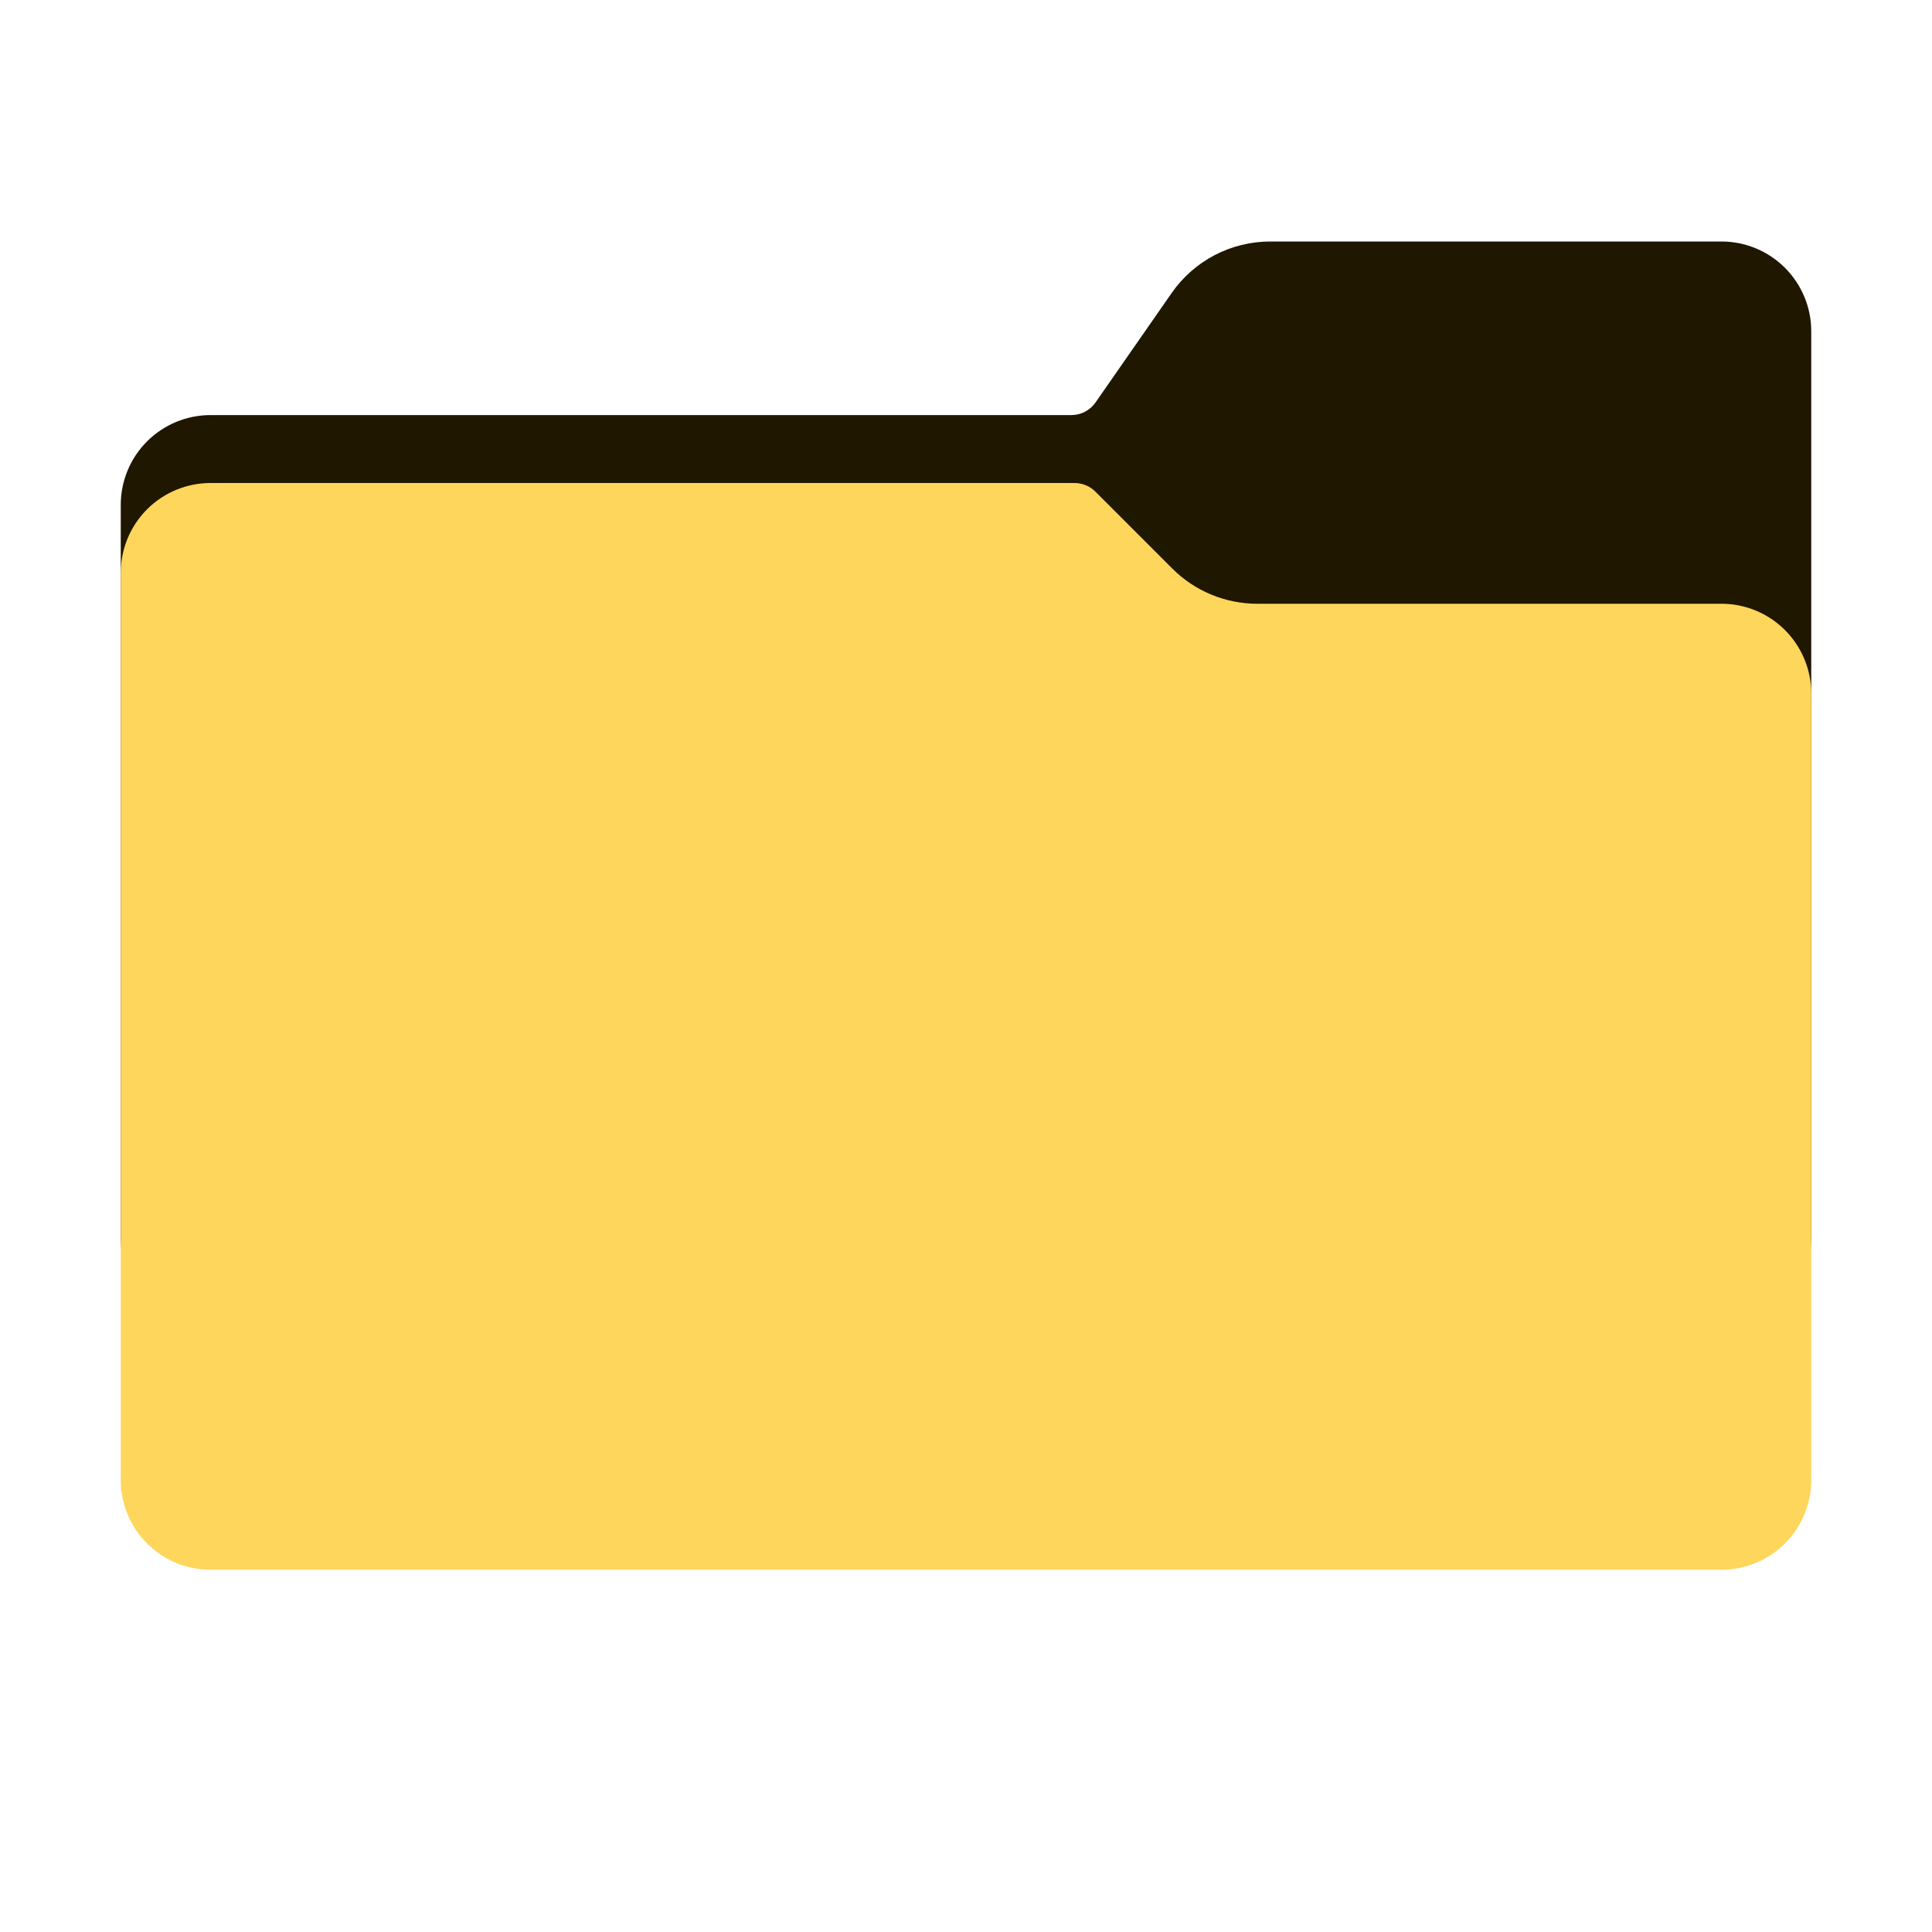
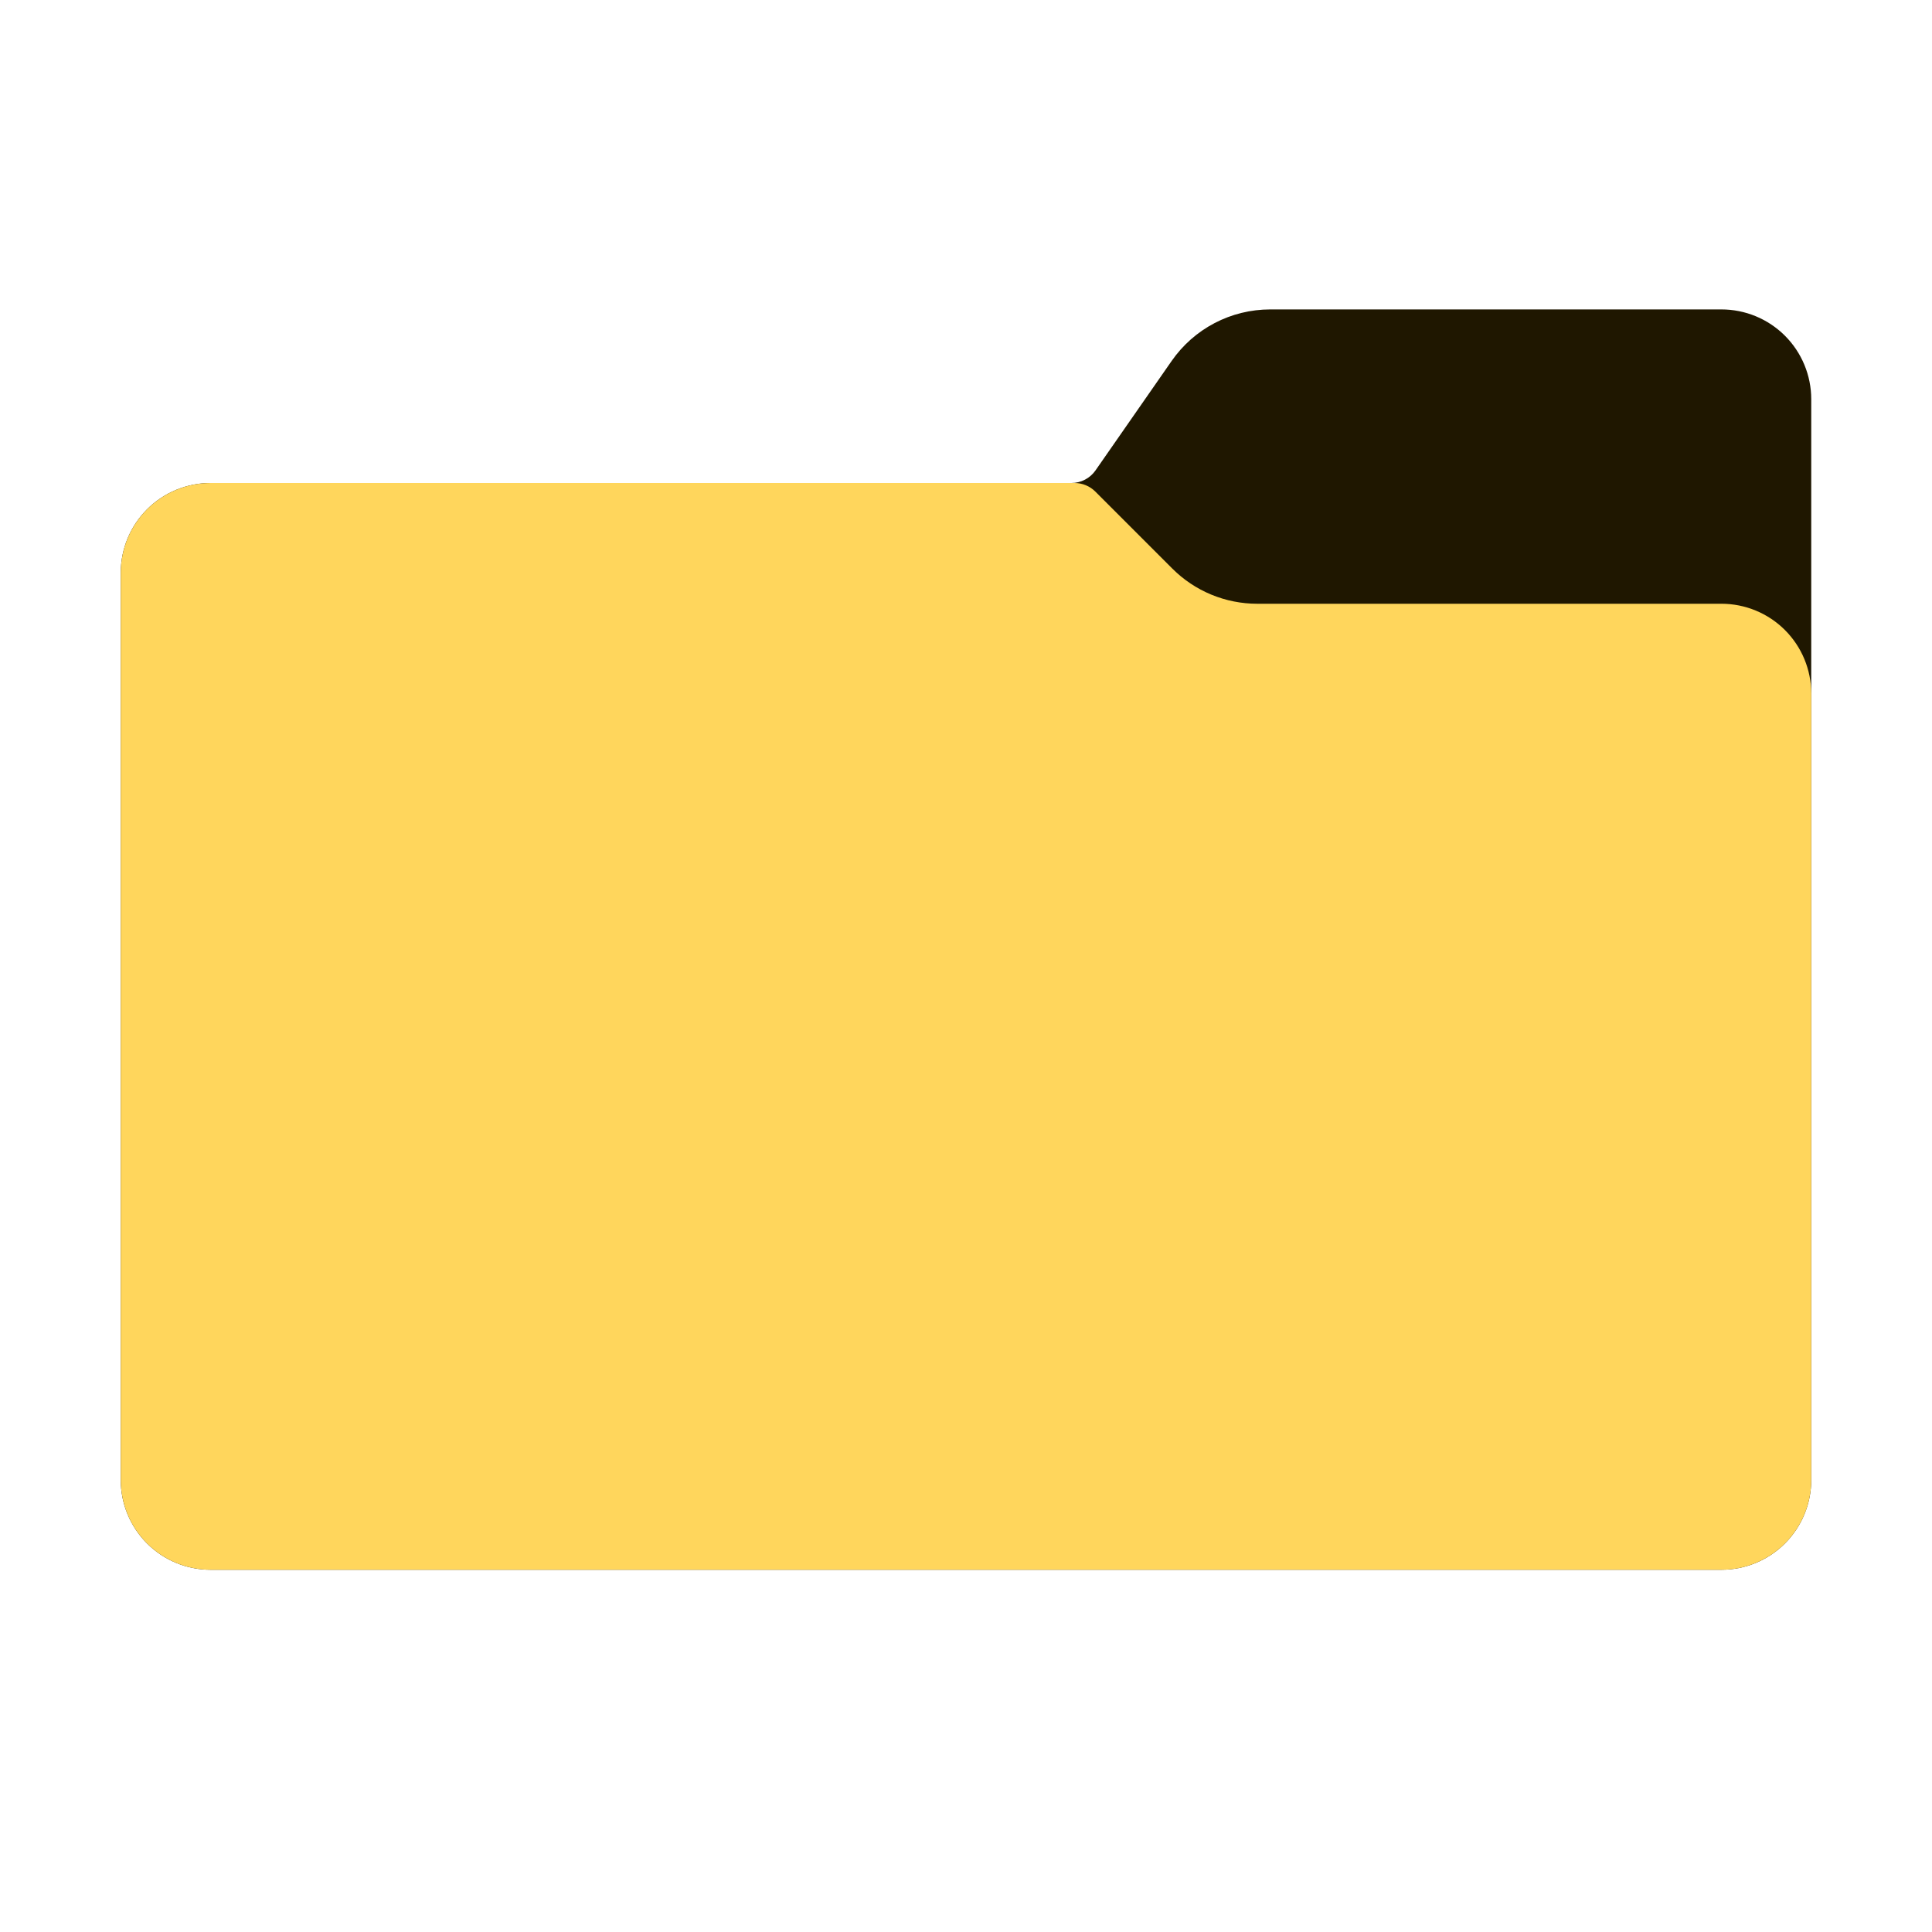
<svg xmlns="http://www.w3.org/2000/svg" width="256" height="256" viewBox="0 0 256 256" fill="none">
  <g>
-     <g transform="translate(16 32)">
-       <path d="M11.898 0L71.693 0Q72.171 0 72.649 0.029Q73.127 0.058 73.602 0.115Q74.077 0.173 74.548 0.258Q75.019 0.344 75.484 0.459Q75.948 0.573 76.406 0.714Q76.863 0.856 77.31 1.025Q77.758 1.195 78.195 1.39Q78.632 1.586 79.056 1.808Q79.48 2.029 79.89 2.276Q80.3 2.523 80.694 2.794Q81.089 3.065 81.466 3.359Q81.844 3.653 82.203 3.97Q82.562 4.286 82.901 4.623Q83.241 4.961 83.559 5.318Q83.878 5.675 84.174 6.051Q84.471 6.427 84.744 6.819L94.836 21.327Q94.971 21.52 95.127 21.695Q95.283 21.871 95.46 22.026Q95.636 22.182 95.83 22.315Q96.023 22.448 96.232 22.557Q96.44 22.665 96.66 22.748Q96.88 22.831 97.108 22.887Q97.336 22.944 97.57 22.972Q97.803 23 98.038 23L212.102 23Q212.394 23 212.686 23.014Q212.977 23.029 213.268 23.057Q213.559 23.086 213.848 23.129Q214.137 23.172 214.423 23.229Q214.71 23.286 214.993 23.357Q215.276 23.428 215.556 23.512Q215.835 23.597 216.11 23.696Q216.385 23.794 216.655 23.906Q216.925 24.017 217.189 24.142Q217.453 24.267 217.711 24.405Q217.968 24.543 218.219 24.693Q218.469 24.843 218.712 25.005Q218.955 25.168 219.19 25.342Q219.424 25.516 219.65 25.701Q219.876 25.886 220.092 26.082Q220.309 26.279 220.515 26.485Q220.722 26.692 220.918 26.908Q221.114 27.124 221.299 27.35Q221.485 27.576 221.659 27.811Q221.833 28.045 221.995 28.288Q222.157 28.531 222.308 28.782Q222.458 29.032 222.595 29.29Q222.733 29.547 222.858 29.811Q222.983 30.075 223.095 30.345Q223.206 30.615 223.305 30.89Q223.403 31.165 223.488 31.445Q223.573 31.724 223.644 32.007Q223.715 32.291 223.772 32.577Q223.829 32.864 223.872 33.153Q223.914 33.442 223.943 33.732Q223.972 34.023 223.986 34.315Q224 34.606 224 34.898L224 132.102Q224 132.394 223.986 132.685Q223.971 132.977 223.943 133.268Q223.914 133.559 223.871 133.847Q223.828 134.136 223.771 134.423Q223.714 134.709 223.643 134.993Q223.572 135.276 223.488 135.556Q223.403 135.835 223.304 136.11Q223.206 136.385 223.094 136.655Q222.982 136.925 222.858 137.189Q222.733 137.453 222.595 137.71Q222.457 137.968 222.307 138.219Q222.157 138.469 221.995 138.712Q221.832 138.955 221.658 139.189Q221.484 139.424 221.299 139.65Q221.114 139.876 220.918 140.092Q220.722 140.309 220.515 140.515Q220.309 140.722 220.092 140.918Q219.876 141.114 219.65 141.299Q219.424 141.484 219.189 141.658Q218.955 141.832 218.712 141.995Q218.469 142.157 218.219 142.307Q217.968 142.457 217.71 142.595Q217.453 142.733 217.189 142.858Q216.925 142.983 216.655 143.094Q216.385 143.206 216.11 143.304Q215.835 143.403 215.556 143.488Q215.276 143.572 214.993 143.643Q214.709 143.714 214.423 143.771Q214.136 143.828 213.847 143.871Q213.559 143.914 213.268 143.943Q212.977 143.971 212.685 143.986Q212.394 144 212.102 144L11.898 144Q11.606 144 11.315 143.986Q11.023 143.971 10.732 143.943Q10.441 143.914 10.153 143.871Q9.864 143.828 9.577 143.771Q9.291 143.714 9.007 143.643Q8.724 143.572 8.444 143.488Q8.165 143.403 7.89 143.304Q7.615 143.206 7.345 143.094Q7.075 142.982 6.811 142.858Q6.547 142.733 6.29 142.595Q6.032 142.457 5.781 142.307Q5.531 142.157 5.288 141.995Q5.045 141.832 4.811 141.658Q4.576 141.484 4.35 141.299Q4.124 141.114 3.908 140.918Q3.692 140.722 3.485 140.515Q3.278 140.308 3.082 140.092Q2.886 139.876 2.701 139.65Q2.516 139.424 2.342 139.189Q2.168 138.955 2.005 138.712Q1.843 138.469 1.693 138.219Q1.543 137.968 1.405 137.71Q1.267 137.453 1.142 137.189Q1.017 136.925 0.906 136.655Q0.794 136.385 0.696 136.11Q0.597 135.835 0.512 135.555Q0.428 135.276 0.357 134.993Q0.286 134.709 0.229 134.423Q0.172 134.136 0.129 133.847Q0.086 133.559 0.057 133.268Q0.029 132.977 0.014 132.685Q0 132.394 0 132.102L0 11.898Q0 11.606 0.014 11.315Q0.029 11.023 0.057 10.732Q0.086 10.441 0.129 10.153Q0.172 9.864 0.229 9.577Q0.286 9.291 0.357 9.007Q0.428 8.724 0.512 8.444Q0.597 8.165 0.696 7.89Q0.794 7.615 0.906 7.345Q1.017 7.075 1.142 6.811Q1.267 6.547 1.405 6.29Q1.543 6.032 1.693 5.781Q1.843 5.531 2.005 5.288Q2.168 5.045 2.342 4.811Q2.516 4.576 2.701 4.35Q2.886 4.124 3.082 3.908Q3.278 3.692 3.485 3.485Q3.692 3.278 3.908 3.082Q4.124 2.886 4.35 2.701Q4.576 2.516 4.811 2.342Q5.045 2.168 5.288 2.005Q5.531 1.843 5.781 1.693Q6.032 1.543 6.29 1.405Q6.547 1.267 6.811 1.142Q7.075 1.017 7.345 0.906Q7.615 0.794 7.89 0.696Q8.165 0.597 8.444 0.512Q8.724 0.428 9.007 0.357Q9.291 0.286 9.577 0.229Q9.864 0.172 10.153 0.129Q10.441 0.086 10.732 0.057Q11.023 0.029 11.315 0.014Q11.606 0 11.898 0Z" fill="#1F1700" fill-rule="evenodd" transform="matrix(-1 0 0 1 224 0)" />
-       <path d="M11.898 0L126.384 0Q126.769 0 127.145 0.075Q127.522 0.15 127.877 0.297Q128.232 0.444 128.551 0.657Q128.871 0.871 129.142 1.142L139.343 11.344Q139.896 11.896 140.499 12.391Q141.103 12.887 141.753 13.321Q142.402 13.755 143.091 14.123Q143.78 14.491 144.501 14.79Q145.223 15.089 145.97 15.315Q146.718 15.542 147.484 15.694Q148.25 15.847 149.027 15.923Q149.804 16 150.585 16L212.102 16Q212.394 16 212.685 16.014Q212.977 16.029 213.268 16.057Q213.558 16.086 213.847 16.129Q214.136 16.172 214.423 16.229Q214.709 16.286 214.993 16.357Q215.276 16.428 215.555 16.512Q215.835 16.597 216.11 16.695Q216.385 16.794 216.655 16.906Q216.925 17.017 217.189 17.142Q217.453 17.267 217.71 17.405Q217.968 17.543 218.219 17.693Q218.469 17.843 218.712 18.005Q218.955 18.168 219.189 18.341Q219.424 18.515 219.65 18.701Q219.876 18.886 220.092 19.082Q220.308 19.278 220.515 19.485Q220.722 19.692 220.918 19.908Q221.114 20.124 221.299 20.35Q221.484 20.576 221.658 20.811Q221.832 21.045 221.995 21.288Q222.157 21.531 222.307 21.781Q222.457 22.032 222.595 22.29Q222.733 22.547 222.858 22.811Q222.982 23.075 223.094 23.345Q223.206 23.615 223.304 23.89Q223.403 24.165 223.488 24.445Q223.572 24.724 223.643 25.007Q223.714 25.291 223.771 25.577Q223.828 25.864 223.871 26.153Q223.914 26.442 223.943 26.732Q223.971 27.023 223.986 27.315Q224 27.606 224 27.898L224 132.102Q224 132.394 223.986 132.685Q223.971 132.977 223.943 133.268Q223.914 133.559 223.871 133.847Q223.828 134.136 223.771 134.423Q223.714 134.709 223.643 134.993Q223.572 135.276 223.488 135.556Q223.403 135.835 223.304 136.11Q223.206 136.385 223.094 136.655Q222.982 136.925 222.858 137.189Q222.733 137.453 222.595 137.71Q222.457 137.968 222.307 138.219Q222.157 138.469 221.995 138.712Q221.832 138.955 221.658 139.189Q221.484 139.424 221.299 139.65Q221.114 139.876 220.918 140.092Q220.722 140.309 220.515 140.515Q220.308 140.722 220.092 140.918Q219.876 141.114 219.65 141.299Q219.424 141.484 219.189 141.658Q218.955 141.832 218.712 141.995Q218.469 142.157 218.219 142.307Q217.968 142.457 217.71 142.595Q217.453 142.733 217.189 142.858Q216.925 142.983 216.655 143.094Q216.385 143.206 216.11 143.304Q215.835 143.403 215.555 143.488Q215.276 143.572 214.993 143.643Q214.709 143.714 214.423 143.771Q214.136 143.828 213.847 143.871Q213.558 143.914 213.268 143.943Q212.977 143.971 212.685 143.986Q212.394 144 212.102 144L11.898 144Q11.606 144 11.315 143.986Q11.023 143.971 10.732 143.943Q10.441 143.914 10.153 143.871Q9.864 143.828 9.577 143.771Q9.291 143.714 9.007 143.643Q8.724 143.572 8.444 143.488Q8.165 143.403 7.89 143.304Q7.615 143.206 7.345 143.094Q7.075 142.983 6.811 142.858Q6.547 142.733 6.29 142.595Q6.032 142.457 5.781 142.307Q5.531 142.157 5.288 141.995Q5.045 141.832 4.811 141.658Q4.576 141.484 4.35 141.299Q4.124 141.114 3.908 140.918Q3.692 140.722 3.485 140.515Q3.278 140.309 3.082 140.092Q2.886 139.876 2.701 139.65Q2.516 139.424 2.342 139.189Q2.168 138.955 2.005 138.712Q1.843 138.469 1.693 138.219Q1.543 137.968 1.405 137.71Q1.267 137.453 1.142 137.189Q1.017 136.925 0.906 136.655Q0.794 136.385 0.696 136.11Q0.597 135.835 0.512 135.556Q0.428 135.276 0.357 134.993Q0.286 134.709 0.229 134.423Q0.172 134.136 0.129 133.847Q0.086 133.559 0.057 133.268Q0.029 132.977 0.014 132.685Q0 132.394 0 132.102L0 11.898Q0 11.606 0.014 11.315Q0.029 11.023 0.057 10.732Q0.086 10.441 0.129 10.153Q0.172 9.864 0.229 9.577Q0.286 9.291 0.357 9.007Q0.428 8.724 0.512 8.444Q0.597 8.165 0.696 7.89Q0.794 7.615 0.906 7.345Q1.017 7.075 1.142 6.811Q1.267 6.547 1.405 6.29Q1.543 6.032 1.693 5.781Q1.843 5.531 2.005 5.288Q2.168 5.045 2.342 4.811Q2.516 4.576 2.701 4.35Q2.886 4.124 3.082 3.908Q3.278 3.692 3.485 3.485Q3.692 3.278 3.908 3.082Q4.124 2.886 4.35 2.701Q4.576 2.516 4.811 2.342Q5.045 2.168 5.288 2.005Q5.531 1.843 5.781 1.693Q6.032 1.543 6.29 1.405Q6.547 1.267 6.811 1.142Q7.075 1.017 7.345 0.906Q7.615 0.794 7.89 0.696Q8.165 0.597 8.444 0.512Q8.724 0.428 9.007 0.357Q9.291 0.286 9.577 0.229Q9.864 0.172 10.153 0.129Q10.441 0.086 10.732 0.057Q11.023 0.029 11.315 0.014Q11.606 0 11.898 0L11.898 0Z" fill="#FFD65C" fill-rule="evenodd" transform="translate(0 32)" />
+     <g transform="translate(15.999 41)">
+       <path d="M11.898 0L71.693 0Q72.172 0 72.649 0.029Q73.127 0.058 73.602 0.115Q74.077 0.173 74.548 0.258Q75.019 0.344 75.484 0.459Q75.948 0.573 76.406 0.714Q76.863 0.856 77.31 1.025Q77.758 1.195 78.195 1.39Q78.632 1.586 79.056 1.808Q79.48 2.029 79.89 2.276Q80.3 2.523 80.695 2.794Q81.089 3.065 81.466 3.359Q81.844 3.653 82.203 3.969Q82.562 4.286 82.901 4.623Q83.241 4.961 83.559 5.318Q83.878 5.675 84.174 6.051Q84.471 6.427 84.744 6.819L94.836 21.327Q94.971 21.52 95.127 21.695Q95.283 21.871 95.46 22.026Q95.636 22.181 95.83 22.315Q96.023 22.448 96.232 22.556Q96.44 22.665 96.66 22.748Q96.88 22.831 97.108 22.887Q97.336 22.944 97.57 22.972Q97.803 23 98.038 23L212.102 23Q212.394 23 212.686 23.014Q212.977 23.029 213.268 23.057Q213.559 23.086 213.848 23.129Q214.137 23.172 214.423 23.229Q214.71 23.286 214.993 23.357Q215.276 23.428 215.556 23.512Q215.835 23.597 216.11 23.695Q216.385 23.794 216.655 23.906Q216.925 24.017 217.189 24.142Q217.453 24.267 217.711 24.405Q217.968 24.543 218.219 24.693Q218.469 24.843 218.712 25.005Q218.955 25.168 219.19 25.341Q219.424 25.515 219.65 25.701Q219.876 25.886 220.092 26.082Q220.309 26.279 220.515 26.485Q220.722 26.692 220.918 26.908Q221.114 27.124 221.299 27.35Q221.485 27.576 221.659 27.811Q221.833 28.045 221.995 28.288Q222.157 28.531 222.307 28.781Q222.458 29.032 222.595 29.29Q222.733 29.547 222.858 29.811Q222.983 30.075 223.095 30.345Q223.206 30.615 223.305 30.89Q223.403 31.165 223.488 31.445Q223.573 31.724 223.644 32.007Q223.715 32.291 223.772 32.577Q223.829 32.864 223.872 33.153Q223.914 33.441 223.943 33.732Q223.972 34.023 223.986 34.315Q224 34.606 224 34.898L224 155.102Q224 155.394 223.986 155.685Q223.972 155.977 223.943 156.268Q223.914 156.558 223.871 156.847Q223.829 157.136 223.772 157.423Q223.715 157.709 223.644 157.993Q223.573 158.276 223.488 158.556Q223.403 158.835 223.305 159.11Q223.206 159.385 223.095 159.655Q222.983 159.925 222.858 160.189Q222.733 160.453 222.595 160.71Q222.458 160.968 222.307 161.219Q222.157 161.469 221.995 161.712Q221.833 161.955 221.659 162.189Q221.485 162.424 221.299 162.65Q221.114 162.876 220.918 163.092Q220.722 163.309 220.515 163.515Q220.309 163.722 220.092 163.918Q219.876 164.114 219.65 164.299Q219.424 164.484 219.19 164.658Q218.955 164.832 218.712 164.995Q218.469 165.157 218.219 165.307Q217.968 165.457 217.711 165.595Q217.453 165.733 217.189 165.858Q216.925 165.983 216.655 166.094Q216.385 166.206 216.11 166.304Q215.835 166.403 215.556 166.488Q215.276 166.572 214.993 166.643Q214.71 166.714 214.423 166.771Q214.137 166.828 213.848 166.871Q213.559 166.914 213.268 166.943Q212.977 166.971 212.686 166.986Q212.394 167 212.102 167L11.898 167Q11.606 167 11.315 166.986Q11.023 166.971 10.732 166.943Q10.441 166.914 10.153 166.871Q9.864 166.828 9.577 166.771Q9.291 166.714 9.007 166.643Q8.724 166.572 8.444 166.488Q8.165 166.403 7.89 166.304Q7.615 166.206 7.345 166.094Q7.075 165.982 6.811 165.858Q6.547 165.733 6.29 165.595Q6.032 165.457 5.781 165.307Q5.531 165.157 5.288 164.995Q5.045 164.832 4.811 164.658Q4.576 164.484 4.35 164.299Q4.124 164.114 3.908 163.918Q3.692 163.722 3.485 163.515Q3.278 163.308 3.082 163.092Q2.886 162.876 2.701 162.65Q2.516 162.424 2.342 162.189Q2.168 161.955 2.005 161.712Q1.843 161.469 1.693 161.219Q1.543 160.968 1.405 160.71Q1.267 160.453 1.142 160.189Q1.017 159.925 0.906 159.655Q0.794 159.385 0.696 159.11Q0.597 158.835 0.512 158.555Q0.428 158.276 0.357 157.993Q0.286 157.709 0.229 157.423Q0.172 157.136 0.129 156.847Q0.086 156.558 0.057 156.268Q0.029 155.977 0.014 155.685Q0 155.394 0 155.102L0 11.898Q0 11.606 0.014 11.315Q0.029 11.023 0.057 10.732Q0.086 10.441 0.129 10.153Q0.172 9.864 0.229 9.577Q0.286 9.291 0.357 9.007Q0.428 8.724 0.512 8.444Q0.597 8.165 0.696 7.89Q0.794 7.615 0.906 7.345Q1.017 7.075 1.142 6.811Q1.267 6.547 1.405 6.29Q1.543 6.032 1.693 5.781Q1.843 5.531 2.005 5.288Q2.168 5.045 2.342 4.811Q2.516 4.576 2.701 4.35Q2.886 4.124 3.082 3.908Q3.278 3.692 3.485 3.485Q3.692 3.278 3.908 3.082Q4.124 2.886 4.35 2.701Q4.576 2.516 4.811 2.342Q5.045 2.168 5.288 2.005Q5.531 1.843 5.781 1.693Q6.032 1.543 6.29 1.405Q6.547 1.267 6.811 1.142Q7.075 1.017 7.345 0.906Q7.615 0.794 7.89 0.696Q8.165 0.597 8.444 0.512Q8.724 0.428 9.007 0.357Q9.291 0.286 9.577 0.229Q9.864 0.172 10.153 0.129Q10.441 0.086 10.732 0.057Q11.023 0.029 11.315 0.014Q11.606 0 11.898 0Z" fill="#1F1700" fill-rule="evenodd" transform="matrix(-1 0 0 1 224 0)" />
+       <path d="M11.898 0L126.384 0Q126.769 0 127.145 0.075Q127.522 0.15 127.877 0.297Q128.232 0.444 128.551 0.657Q128.871 0.871 129.142 1.142L139.343 11.344Q139.896 11.896 140.499 12.391Q141.103 12.887 141.753 13.321Q142.402 13.755 143.091 14.123Q143.78 14.491 144.501 14.79Q145.223 15.089 145.97 15.315Q146.718 15.542 147.484 15.694Q148.25 15.847 149.027 15.923Q149.804 16 150.585 16L212.102 16Q212.394 16 212.685 16.014Q212.977 16.029 213.268 16.057Q213.558 16.086 213.847 16.129Q214.136 16.172 214.423 16.229Q214.709 16.286 214.993 16.357Q215.276 16.428 215.555 16.512Q215.835 16.597 216.11 16.695Q216.385 16.794 216.655 16.906Q216.925 17.017 217.189 17.142Q217.453 17.267 217.71 17.405Q217.968 17.543 218.219 17.693Q218.469 17.843 218.712 18.005Q218.955 18.168 219.189 18.341Q219.424 18.515 219.65 18.701Q219.876 18.886 220.092 19.082Q220.308 19.278 220.515 19.485Q220.722 19.692 220.918 19.908Q221.114 20.124 221.299 20.35Q221.484 20.576 221.658 20.811Q221.832 21.045 221.995 21.288Q222.157 21.531 222.307 21.781Q222.457 22.032 222.595 22.29Q222.733 22.547 222.858 22.811Q222.982 23.075 223.094 23.345Q223.206 23.615 223.304 23.89Q223.403 24.165 223.488 24.445Q223.572 24.724 223.643 25.007Q223.714 25.291 223.771 25.577Q223.828 25.864 223.871 26.153Q223.914 26.442 223.943 26.732Q223.971 27.023 223.986 27.315Q224 27.606 224 27.898L224 132.102Q224 132.394 223.986 132.685Q223.971 132.977 223.943 133.268Q223.914 133.559 223.871 133.847Q223.828 134.136 223.771 134.423Q223.714 134.709 223.643 134.993Q223.572 135.276 223.488 135.556Q223.403 135.835 223.304 136.11Q223.206 136.385 223.094 136.655Q222.982 136.925 222.858 137.189Q222.733 137.453 222.595 137.71Q222.457 137.968 222.307 138.219Q222.157 138.469 221.995 138.712Q221.832 138.955 221.658 139.189Q221.484 139.424 221.299 139.65Q221.114 139.876 220.918 140.092Q220.722 140.309 220.515 140.515Q220.308 140.722 220.092 140.918Q219.876 141.114 219.65 141.299Q219.424 141.484 219.189 141.658Q218.955 141.832 218.712 141.995Q218.469 142.157 218.219 142.307Q217.968 142.457 217.71 142.595Q217.453 142.733 217.189 142.858Q216.925 142.983 216.655 143.094Q216.385 143.206 216.11 143.304Q215.835 143.403 215.555 143.488Q215.276 143.572 214.993 143.643Q214.709 143.714 214.423 143.771Q214.136 143.828 213.847 143.871Q213.558 143.914 213.268 143.943Q212.977 143.971 212.685 143.986Q212.394 144 212.102 144L11.898 144Q11.606 144 11.315 143.986Q11.023 143.971 10.732 143.943Q10.441 143.914 10.153 143.871Q9.864 143.828 9.577 143.771Q9.291 143.714 9.007 143.643Q8.724 143.572 8.444 143.488Q8.165 143.403 7.89 143.304Q7.615 143.206 7.345 143.094Q7.075 142.983 6.811 142.858Q6.547 142.733 6.29 142.595Q6.032 142.457 5.781 142.307Q5.531 142.157 5.288 141.995Q5.045 141.832 4.811 141.658Q4.576 141.484 4.35 141.299Q4.124 141.114 3.908 140.918Q3.692 140.722 3.485 140.515Q3.278 140.309 3.082 140.092Q2.886 139.876 2.701 139.65Q2.516 139.424 2.342 139.189Q2.168 138.955 2.005 138.712Q1.843 138.469 1.693 138.219Q1.543 137.968 1.405 137.71Q1.267 137.453 1.142 137.189Q1.017 136.925 0.906 136.655Q0.794 136.385 0.696 136.11Q0.597 135.835 0.512 135.556Q0.428 135.276 0.357 134.993Q0.286 134.709 0.229 134.423Q0.172 134.136 0.129 133.847Q0.086 133.559 0.057 133.268Q0.029 132.977 0.014 132.685Q0 132.394 0 132.102L0 11.898Q0 11.606 0.014 11.315Q0.029 11.023 0.057 10.732Q0.086 10.441 0.129 10.153Q0.172 9.864 0.229 9.577Q0.286 9.291 0.357 9.007Q0.428 8.724 0.512 8.444Q0.597 8.165 0.696 7.89Q0.794 7.615 0.906 7.345Q1.017 7.075 1.142 6.811Q1.267 6.547 1.405 6.29Q1.543 6.032 1.693 5.781Q1.843 5.531 2.005 5.288Q2.168 5.045 2.342 4.811Q2.516 4.576 2.701 4.35Q2.886 4.124 3.082 3.908Q3.278 3.692 3.485 3.485Q3.692 3.278 3.908 3.082Q4.124 2.886 4.35 2.701Q4.576 2.516 4.811 2.342Q5.045 2.168 5.288 2.005Q5.531 1.843 5.781 1.693Q6.032 1.543 6.29 1.405Q6.547 1.267 6.811 1.142Q7.075 1.017 7.345 0.906Q7.615 0.794 7.89 0.696Q8.165 0.597 8.444 0.512Q8.724 0.428 9.007 0.357Q9.291 0.286 9.577 0.229Q9.864 0.172 10.153 0.129Q10.441 0.086 10.732 0.057Q11.023 0.029 11.315 0.014Q11.606 0 11.898 0L11.898 0Z" fill="#FFD65C" fill-rule="evenodd" transform="translate(0.001 23)" />
    </g>
  </g>
</svg>
